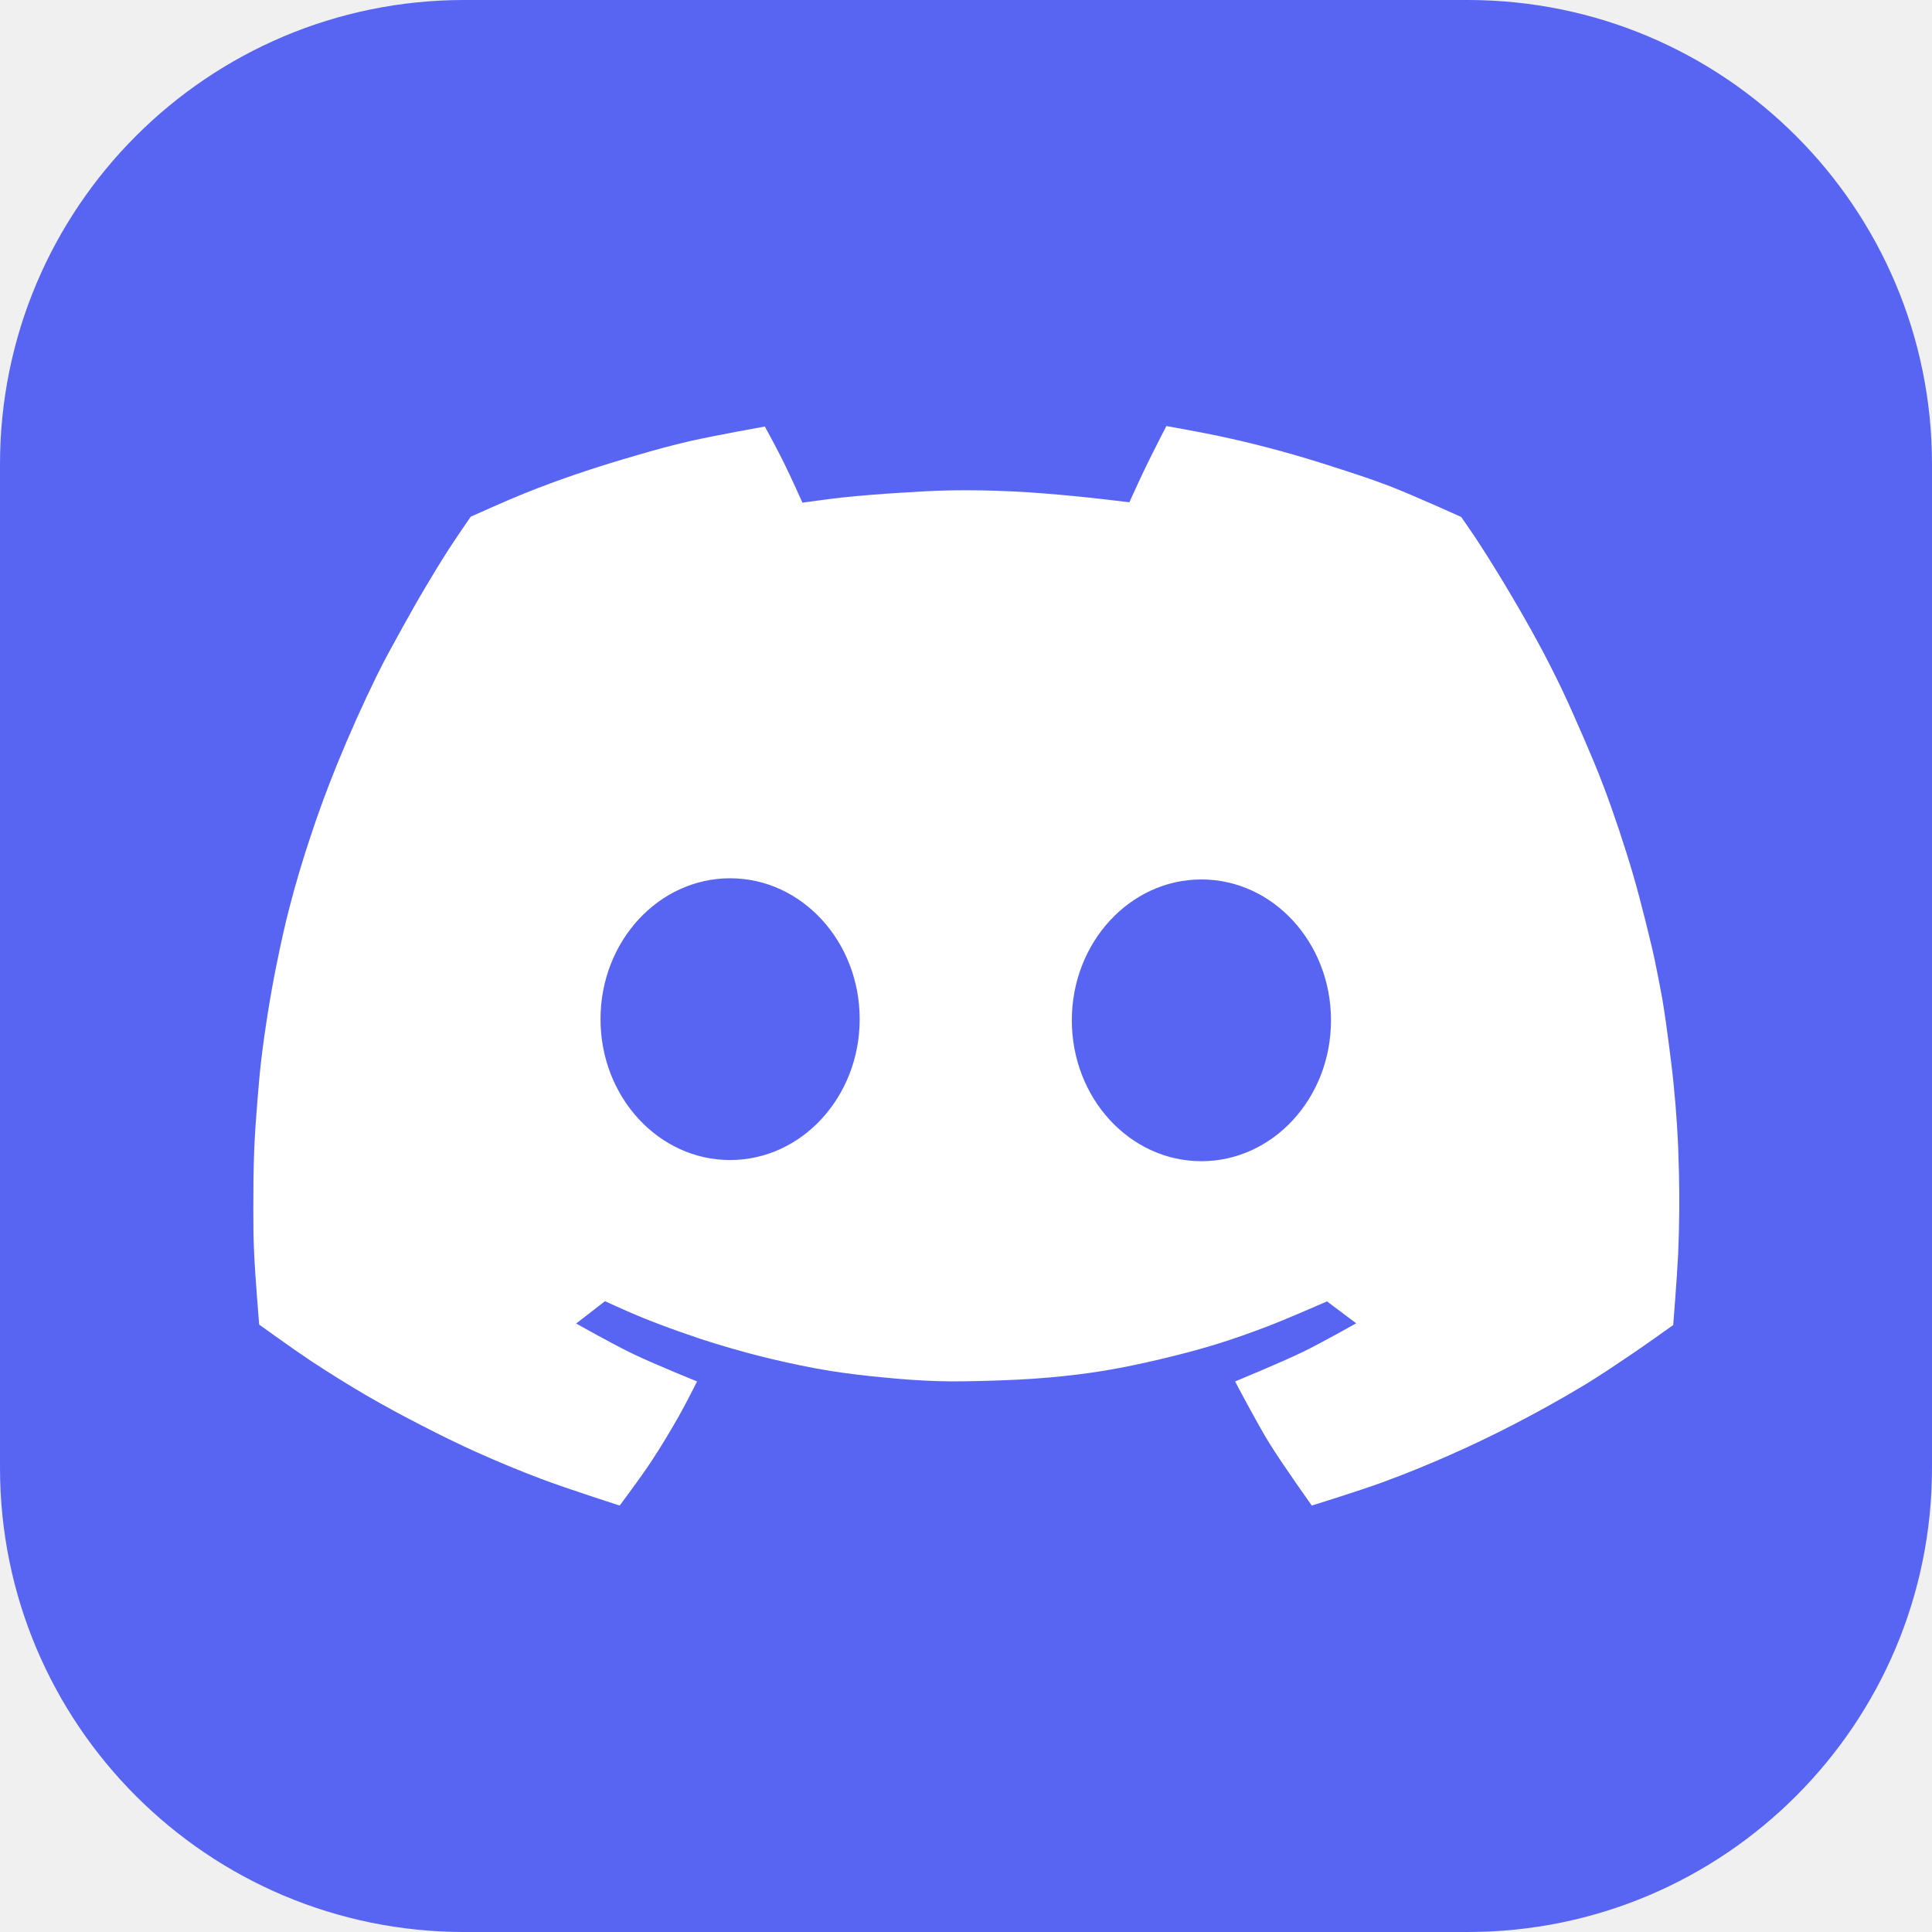
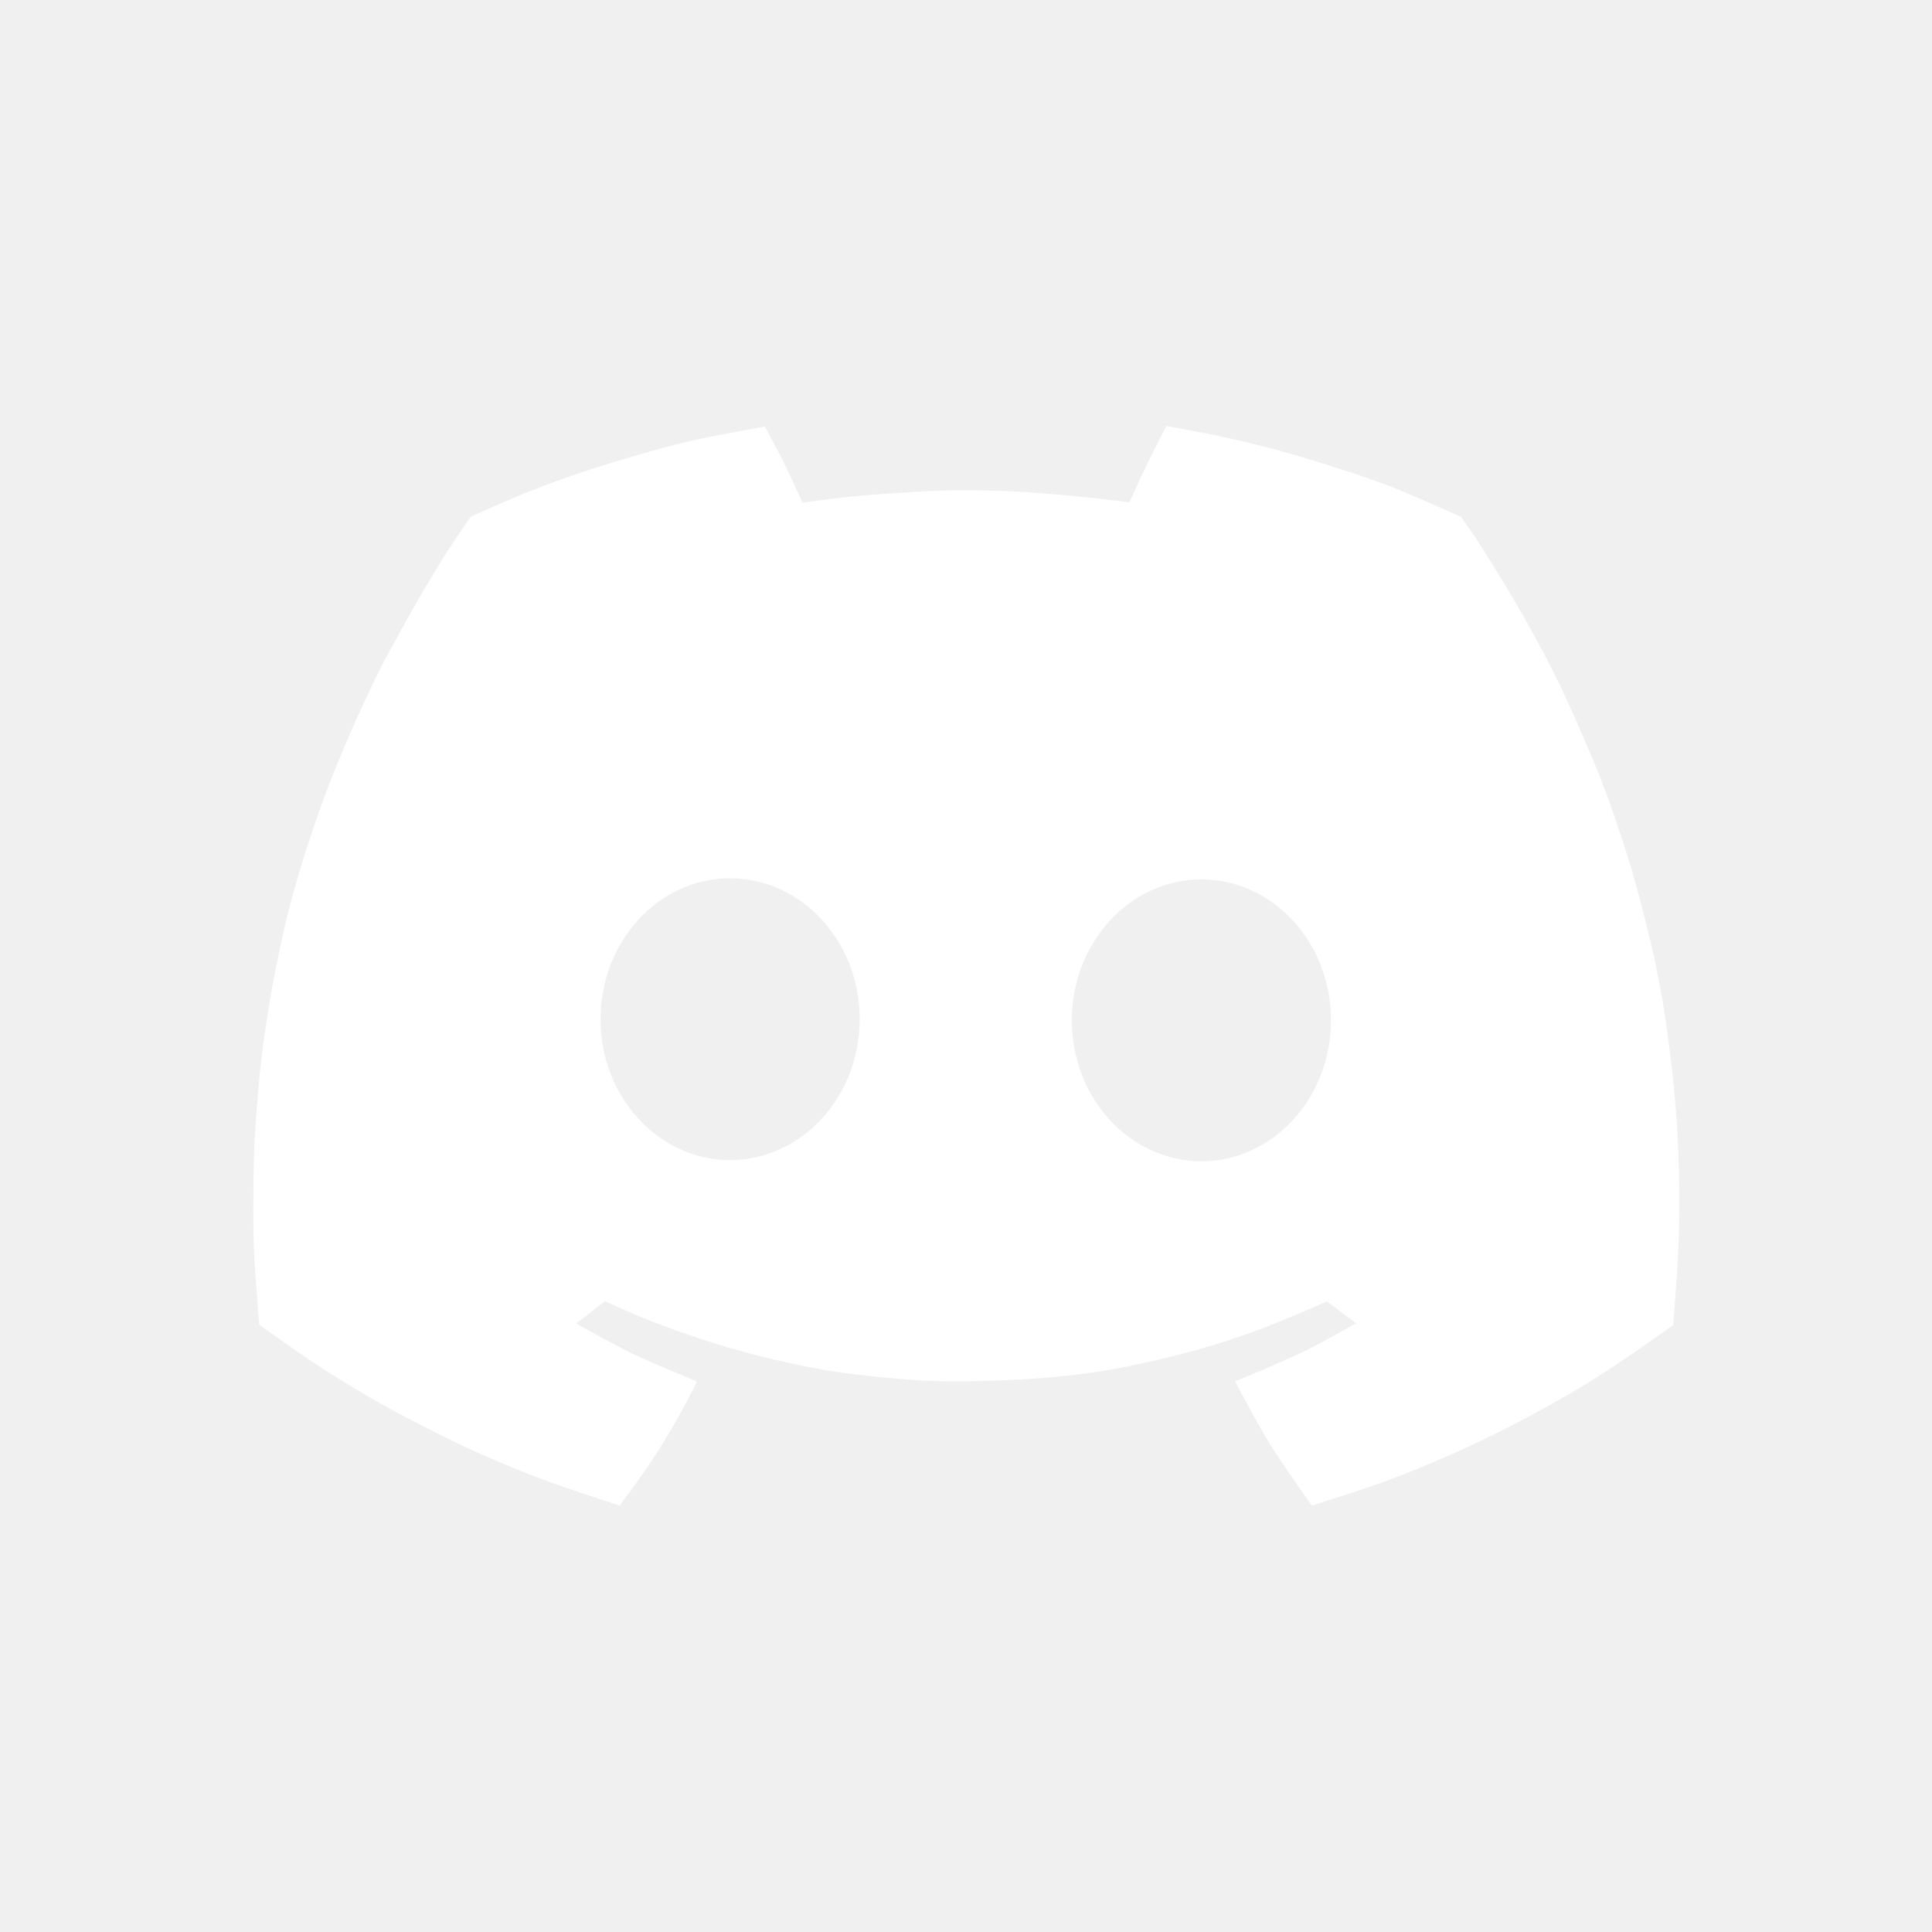
<svg xmlns="http://www.w3.org/2000/svg" width="75" height="75" viewBox="0 0 19.844 19.844" version="1.1" id="svg1" xml:space="preserve">
  <defs id="defs1" />
  <g id="layer1" style="fill:#ff0101;fill-opacity:1">
-     <rect style="fill:#5865f2;fill-opacity:1;stroke-width:0.599" id="base" width="19.844" height="19.844" x="0" y="0" ry="4.768" />
    <path id="path1" style="display:inline;fill:#ffffff;fill-opacity:1;stroke-width:0.265" d="m 11.98,4.376 c 0,0 -0.145,0.281 -0.213,0.423 -0.058,0.119 -0.167,0.36 -0.167,0.36 0,0 -0.36,-0.044 -0.541,-0.061 -0.222,-0.021 -0.445,-0.041 -0.668,-0.051 -0.212,-0.01 -0.425,-0.014 -0.637,-0.01 -0.172,0.003 -0.344,0.014 -0.516,0.025 -0.193,0.012 -0.386,0.027 -0.578,0.047 -0.14,0.015 -0.418,0.054 -0.418,0.054 0,0 -0.123,-0.275 -0.19,-0.409 C 7.99,4.626 7.856,4.381 7.856,4.381 c 0,0 -0.515,0.092 -0.77,0.15 C 6.903,4.573 6.721,4.623 6.541,4.676 6.329,4.737 6.119,4.802 5.911,4.873 5.735,4.933 5.56,4.998 5.388,5.067 5.201,5.142 4.835,5.307 4.835,5.307 c 0,0 -0.157,0.227 -0.232,0.344 C 4.52,5.78 4.441,5.911 4.363,6.043 4.288,6.169 4.216,6.297 4.145,6.425 4.052,6.594 3.958,6.761 3.873,6.934 3.726,7.234 3.589,7.54 3.463,7.849 3.364,8.092 3.273,8.338 3.191,8.587 3.11,8.829 3.037,9.074 2.973,9.321 2.922,9.516 2.88,9.713 2.84,9.91 c -0.033,0.162 -0.062,0.325 -0.088,0.488 -0.028,0.175 -0.053,0.351 -0.073,0.527 -0.014,0.123 -0.024,0.246 -0.034,0.369 -0.014,0.172 -0.027,0.344 -0.034,0.516 -0.008,0.21 -0.009,0.421 -0.009,0.631 3.026e-4,0.142 0.001,0.284 0.008,0.426 0.011,0.247 0.052,0.738 0.052,0.738 0,0 0.35,0.253 0.531,0.373 0.185,0.122 0.373,0.239 0.564,0.351 0.194,0.113 0.391,0.219 0.591,0.321 0.183,0.094 0.367,0.185 0.555,0.269 0.216,0.097 0.436,0.188 0.658,0.272 0.265,0.1 0.804,0.273 0.804,0.273 0,0 0.22,-0.294 0.321,-0.448 0.102,-0.154 0.197,-0.313 0.288,-0.473 0.066,-0.116 0.186,-0.354 0.186,-0.354 0,0 -0.436,-0.176 -0.648,-0.278 C 6.31,13.816 5.918,13.594 5.918,13.594 l 0.296,-0.229 c 0,0 0.216,0.099 0.346,0.153 0.13,0.054 0.298,0.117 0.437,0.166 0.139,0.049 0.265,0.091 0.399,0.131 0.178,0.054 0.358,0.103 0.54,0.146 0.19,0.045 0.381,0.085 0.574,0.117 0.191,0.031 0.383,0.053 0.575,0.071 0.184,0.018 0.369,0.032 0.554,0.037 0.174,0.005 0.347,0.001 0.521,-0.004 0.204,-0.006 0.408,-0.015 0.612,-0.033 0.19,-0.017 0.38,-0.039 0.568,-0.07 0.194,-0.032 0.386,-0.073 0.577,-0.118 0.19,-0.045 0.38,-0.094 0.566,-0.151 0.182,-0.056 0.362,-0.12 0.54,-0.188 0.205,-0.079 0.607,-0.255 0.607,-0.255 l 0.3,0.225 c 0,0 -0.359,0.202 -0.544,0.292 -0.229,0.111 -0.7,0.305 -0.7,0.305 0,0 0.224,0.428 0.351,0.633 0.136,0.22 0.437,0.642 0.437,0.642 0,0 0.485,-0.151 0.724,-0.238 0.235,-0.086 0.467,-0.181 0.696,-0.282 0.219,-0.097 0.435,-0.2 0.648,-0.31 0.25,-0.13 0.497,-0.266 0.738,-0.412 0.165,-0.1 0.325,-0.209 0.485,-0.317 0.142,-0.096 0.421,-0.295 0.421,-0.295 0,0 0.038,-0.477 0.05,-0.716 0.007,-0.153 0.011,-0.306 0.012,-0.459 0.001,-0.13 5.4e-5,-0.259 -0.003,-0.389 -0.004,-0.156 -0.009,-0.313 -0.019,-0.469 -0.009,-0.147 -0.021,-0.294 -0.036,-0.441 -0.013,-0.133 -0.03,-0.265 -0.047,-0.397 -0.021,-0.162 -0.043,-0.323 -0.07,-0.484 C 17.048,10.122 17.024,9.991 16.996,9.86 16.967,9.726 16.934,9.593 16.901,9.46 16.86,9.298 16.819,9.137 16.772,8.977 16.728,8.827 16.68,8.677 16.631,8.529 16.577,8.368 16.522,8.209 16.461,8.051 16.403,7.898 16.339,7.748 16.274,7.597 16.198,7.422 16.122,7.247 16.04,7.075 15.964,6.916 15.884,6.759 15.8,6.604 15.689,6.398 15.571,6.196 15.451,5.995 15.354,5.834 15.254,5.674 15.15,5.516 15.104,5.446 15.008,5.31 15.008,5.31 c 0,0 -0.486,-0.221 -0.735,-0.317 C 14.078,4.918 13.878,4.854 13.679,4.79 13.505,4.734 13.331,4.681 13.155,4.633 12.956,4.579 12.756,4.529 12.555,4.486 12.364,4.444 11.98,4.376 11.98,4.376 Z M 7.499,9.021 c 0.735,10e-8 1.331,0.648 1.331,1.447 -1e-7,0.799 -0.596,1.447 -1.331,1.447 -0.735,0 -1.331,-0.648 -1.331,-1.447 1e-7,-0.799 0.596,-1.447 1.331,-1.447 z m 4.841,0.012 c 0.735,-1e-7 1.331,0.648 1.331,1.447 0,0.799 -0.596,1.447 -1.331,1.447 -0.735,0 -1.331,-0.648 -1.331,-1.447 0,-0.799 0.596,-1.447 1.331,-1.447 z" />
  </g>
</svg>
